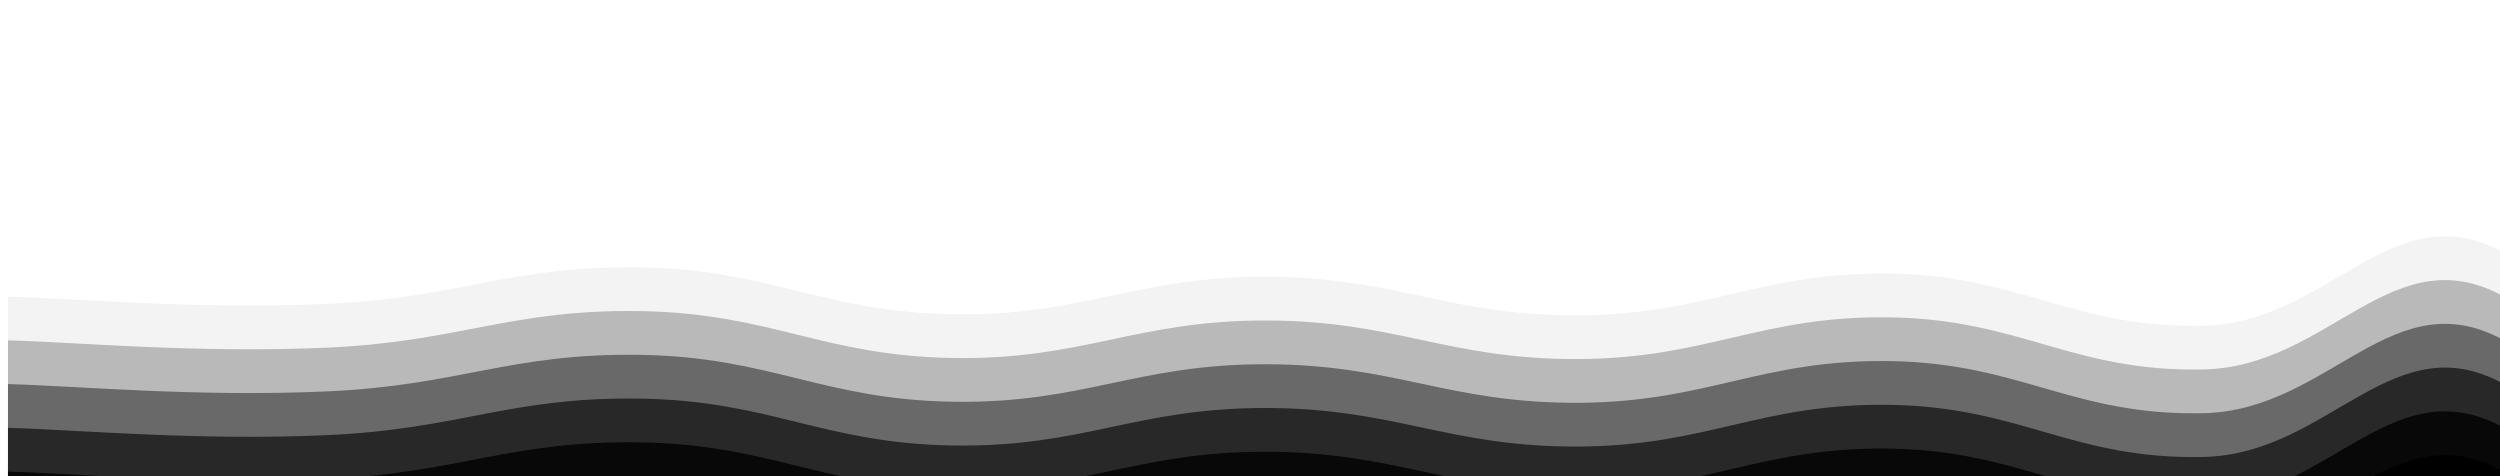
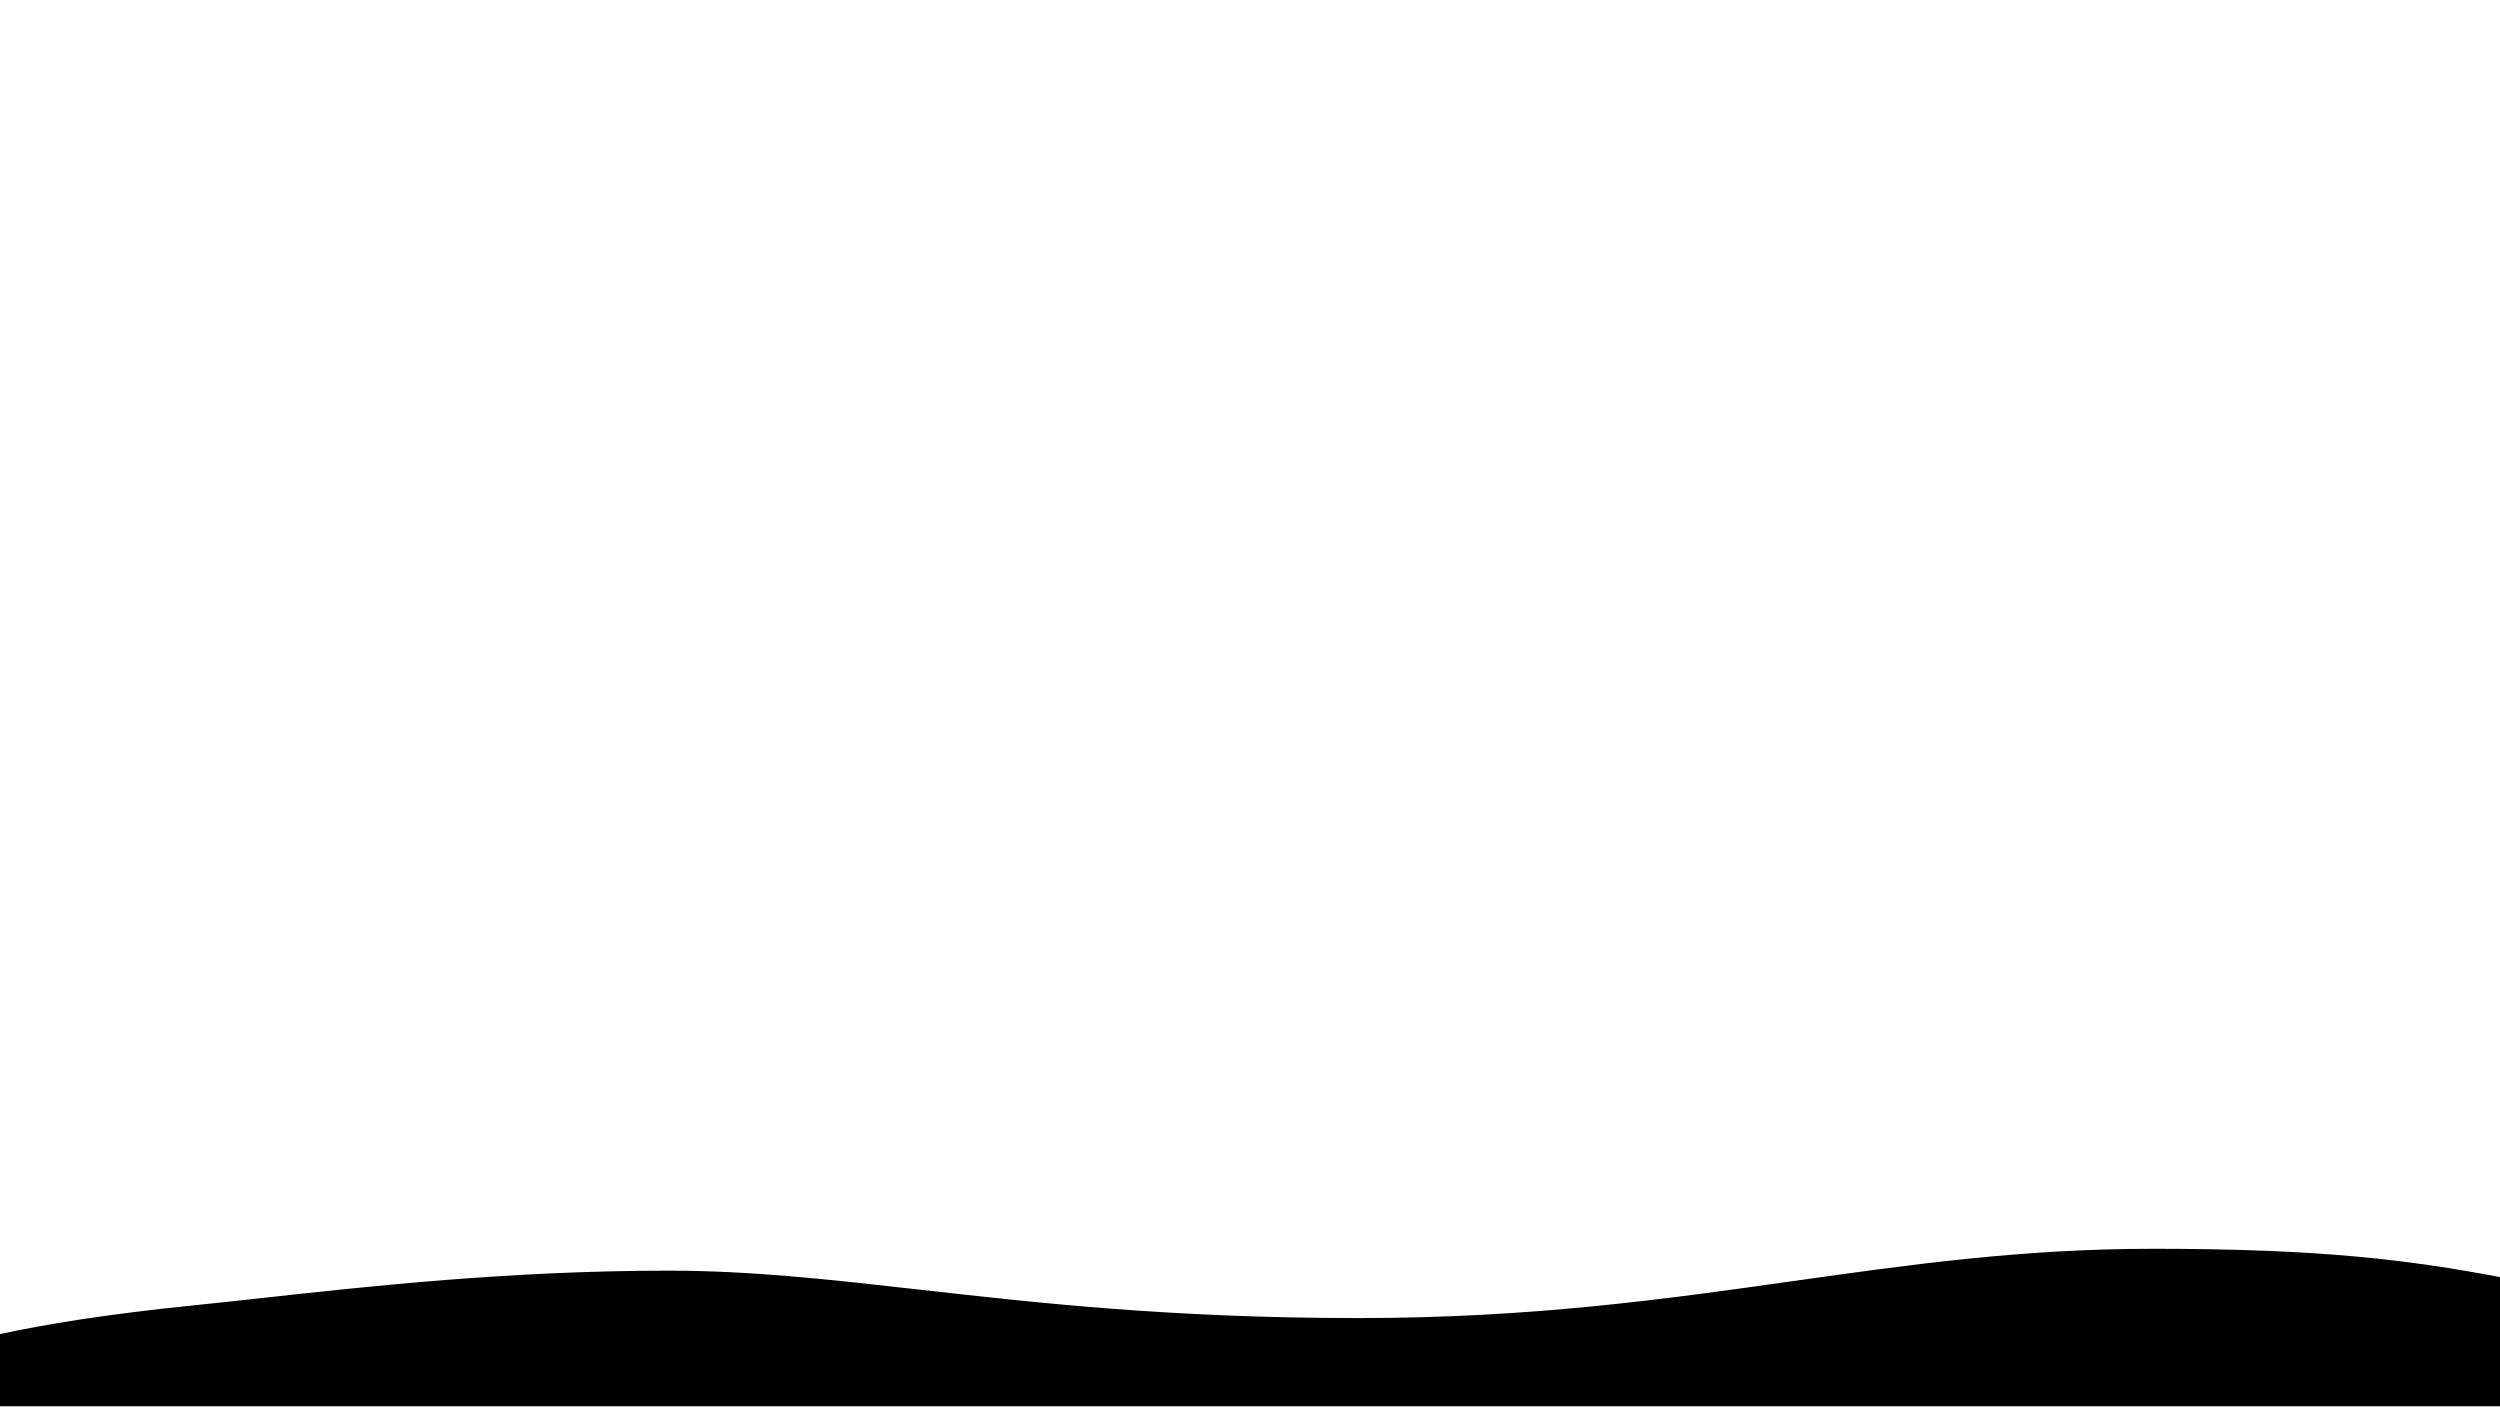
- <svg xmlns="http://www.w3.org/2000/svg" id="a" width="2400" height="456.32" viewBox="0 0 2400 456.32">
-   <defs>
-     <style>.b{opacity:.81;}.b,.c,.d,.e,.f{isolation:isolate;}.c{opacity:.05;}.d{opacity:.62;}.e{opacity:.43;}.f{opacity:.24;}</style>
-   </defs>
-   <g transform="matrix(1,0,0,1,7.648804,226.8938)">
-     <path class="c" d="M2400,18.02V456.32H0V57.84c65.07,1.67,182.1,12.71,307.65,6.94,127.08-5.83,175-37.08,300-35,125,2.09,175,43.13,300,45,125,1.88,175-36.2,300-36,125,.21,175,37.63,300,37,125-.62,175-42.08,300-40,125,2.09,175,52.71,300,50,122.19-2.64,182.67-132.38,292.35-67.76Z" />
-     <path class="f" d="M2400,60.02V456.32H0V99.84c65.07,1.67,182.1,12.71,307.65,6.94,127.08-5.83,175-37.08,300-35,125,2.09,175,43.13,300,45,125,1.88,175-36.2,300-36,125,.21,175,37.63,300,37,125-.62,175-42.08,300-40,125,2.09,175,52.71,300,50,122.19-2.64,182.67-132.38,292.35-67.76Z" />
-     <path class="e" d="M2400,102.02V456.32H0V141.84c65.07,1.67,182.1,12.71,307.65,6.94,127.08-5.83,175-37.08,300-35,125,2.09,175,43.13,300,45,125,1.88,175-36.2,300-36,125,.21,175,37.63,300,37,125-.62,175-42.08,300-40,125,2.09,175,52.71,300,50,122.19-2.64,182.67-132.38,292.35-67.76Z" />
-     <path class="d" d="M2400,144.02V456.32H0V183.84c65.07,1.67,182.1,12.71,307.65,6.94,127.08-5.83,175-37.08,300-35,125,2.09,175,43.13,300,45,125,1.88,175-36.2,300-36,125,.21,175,37.63,300,37,125-.62,175-42.08,300-40,125,2.09,175,52.71,300,50,122.19-2.64,182.67-132.38,292.35-67.76Z" />
-     <path class="b" d="M2400,186.02V456.32H0V225.84c65.07,1.67,182.1,12.71,307.65,6.94,127.08-5.83,175-37.08,300-35,125,2.09,175,43.13,300,45,125,1.88,175-36.2,300-36,125,.21,175,37.63,300,37,125-.62,175-42.08,300-40,125,2.09,175,52.71,300,50,122.19-2.64,182.67-132.38,292.35-67.76Z" />
-     <path d="M2400,228.02v228.3H0v-188.48c65.07,1.67,182.1,12.71,307.65,6.94,127.08-5.83,175-37.08,300-35,125,2.09,175,43.13,300,45,125,1.88,175-36.2,300-36,125,.21,175,37.63,300,37,125-.62,175-42.08,300-40,125,2.09,175,52.71,300,50,122.19-2.64,182.67-132.38,292.35-67.76Z" />
-   </g>
+ <svg xmlns="http://www.w3.org/2000/svg" version="1.1" id="Layer_1" x="0px" y="0px" width="1920px" height="1080px" viewBox="0 0 1920 1080" style="enable-background:new 0 0 1920 1080;" xml:space="preserve">
+   <style type="text/css">
+ 	.st0{fill-rule:evenodd;clip-rule:evenodd;}
+ </style>
+   <path class="st0" d="M1920,980.793V1080H-0.667v-55.302c35.48-7.638,82.236-15.425,150.96-22.35  c15.073-1.523,31.699-3.354,49.697-5.334c81.801-9.018,191.909-21.15,313.054-21.15c63.99,0,124.453,6.82,193.027,14.563  c89.829,10.136,193.575,21.847,337.392,21.847c132.541,0,235.469-14.532,333.731-28.412  c89.754-12.672,175.621-24.796,276.621-24.796C1782.237,959.066,1849.438,967.506,1920,980.793z" />
</svg>
